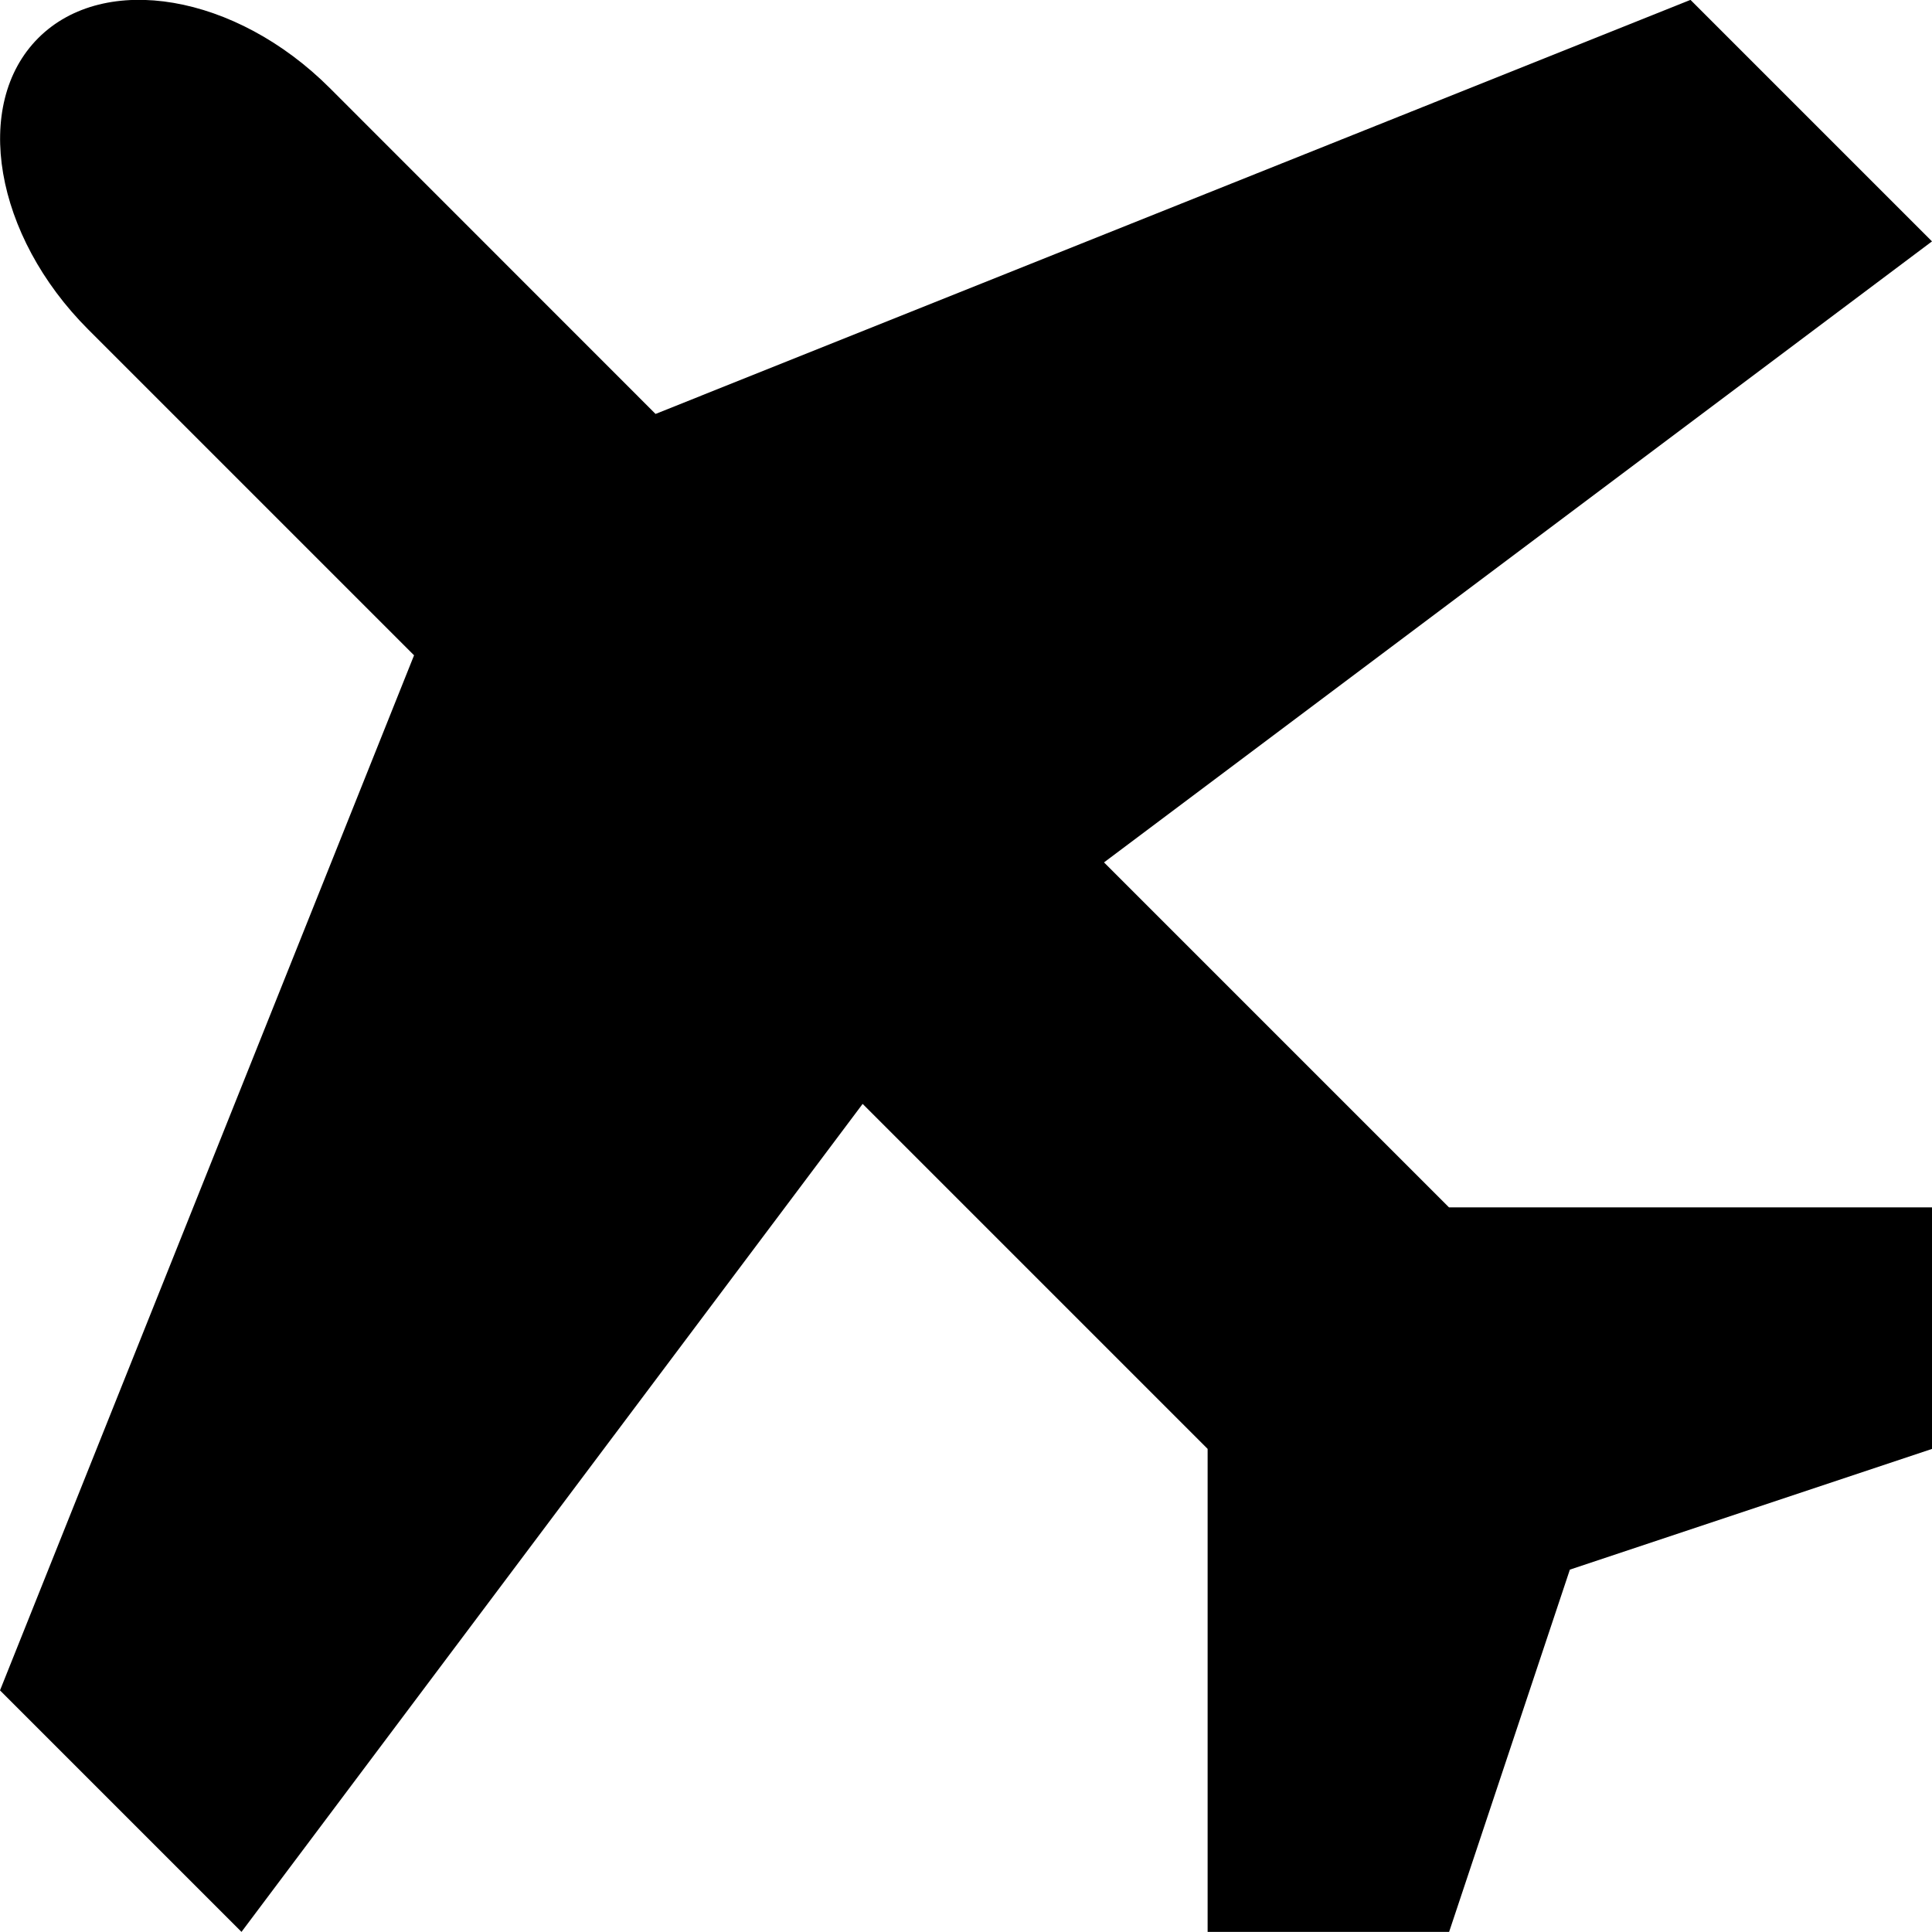
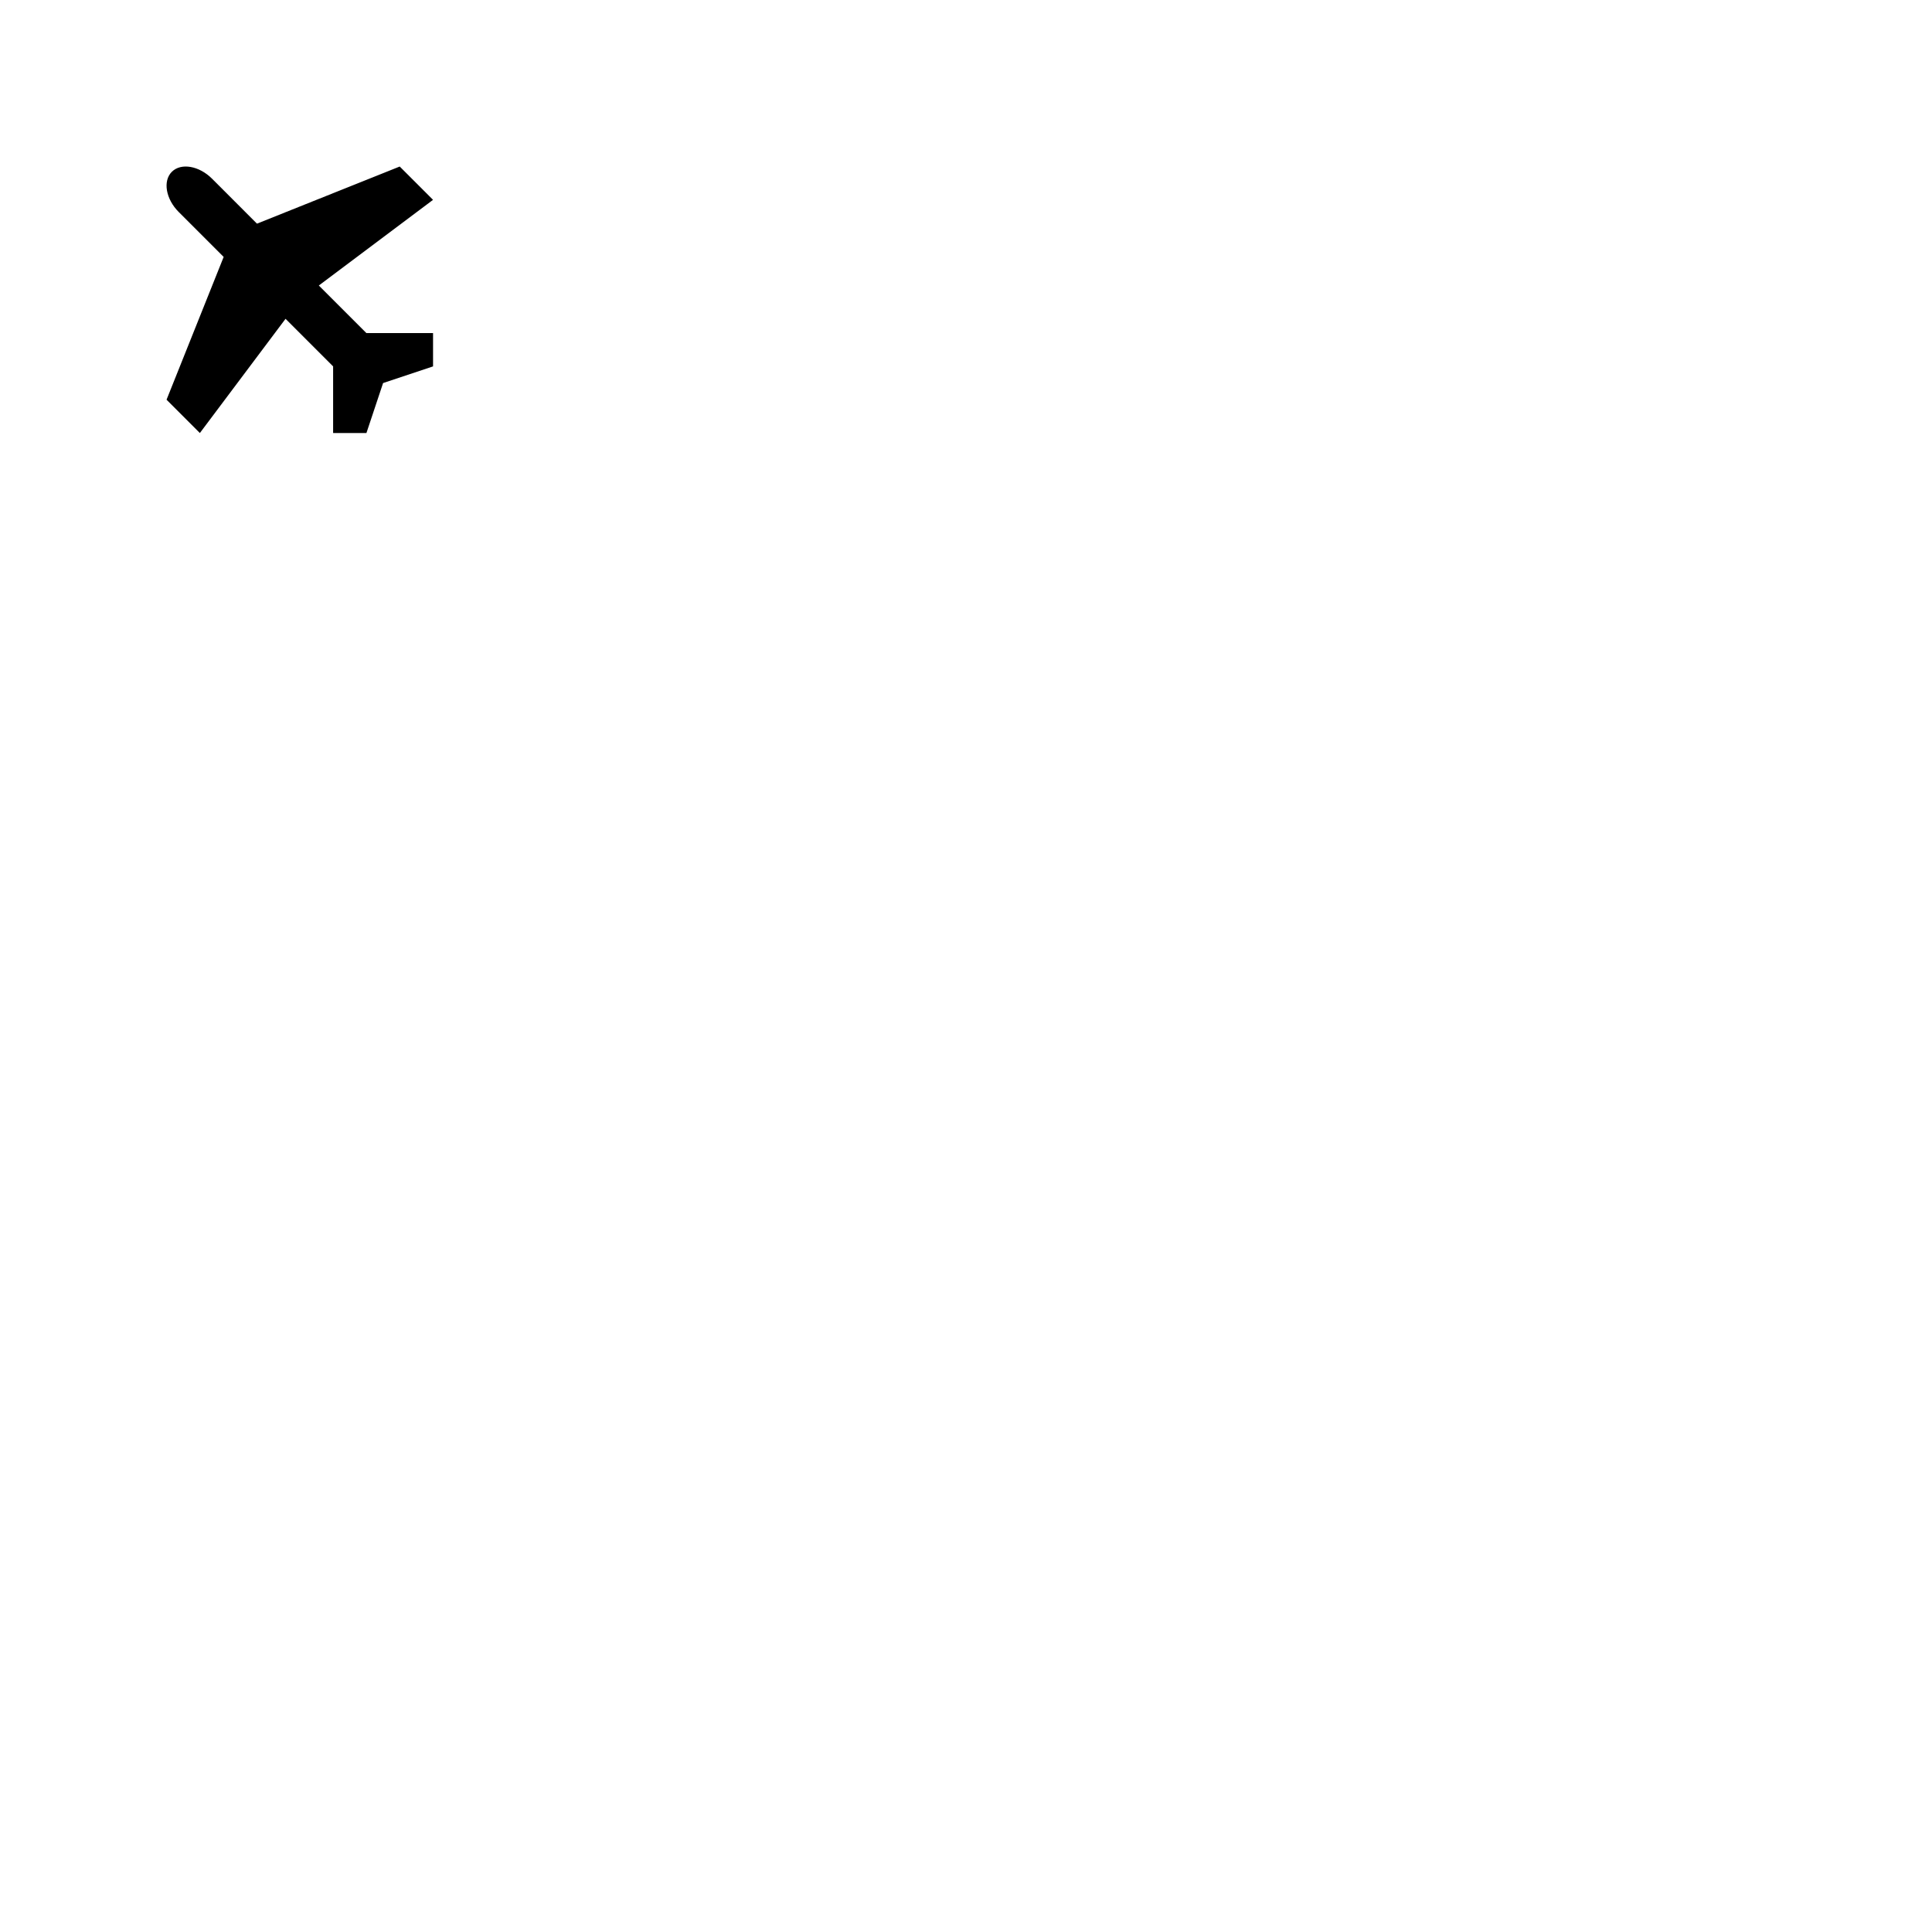
- <svg xmlns="http://www.w3.org/2000/svg" version="1.1" width="16" height="16" viewBox="0 0 16 16">
+ <svg xmlns="http://www.w3.org/2000/svg" version="1.1" width="96" height="96" viewBox="-10 -10 116 116">
  <path fill="#000000" d="M12 9.999l-2.857-2.857 6.857-5.143-2-2-8.571 3.429-2.698-2.699c-0.778-0.778-1.864-0.964-2.414-0.414s-0.364 1.636 0.414 2.414l2.698 2.698-3.429 8.572 2 2 5.144-6.857 2.857 2.857v4h2l1-3 3-1v-2l-4 0z" />
</svg>
